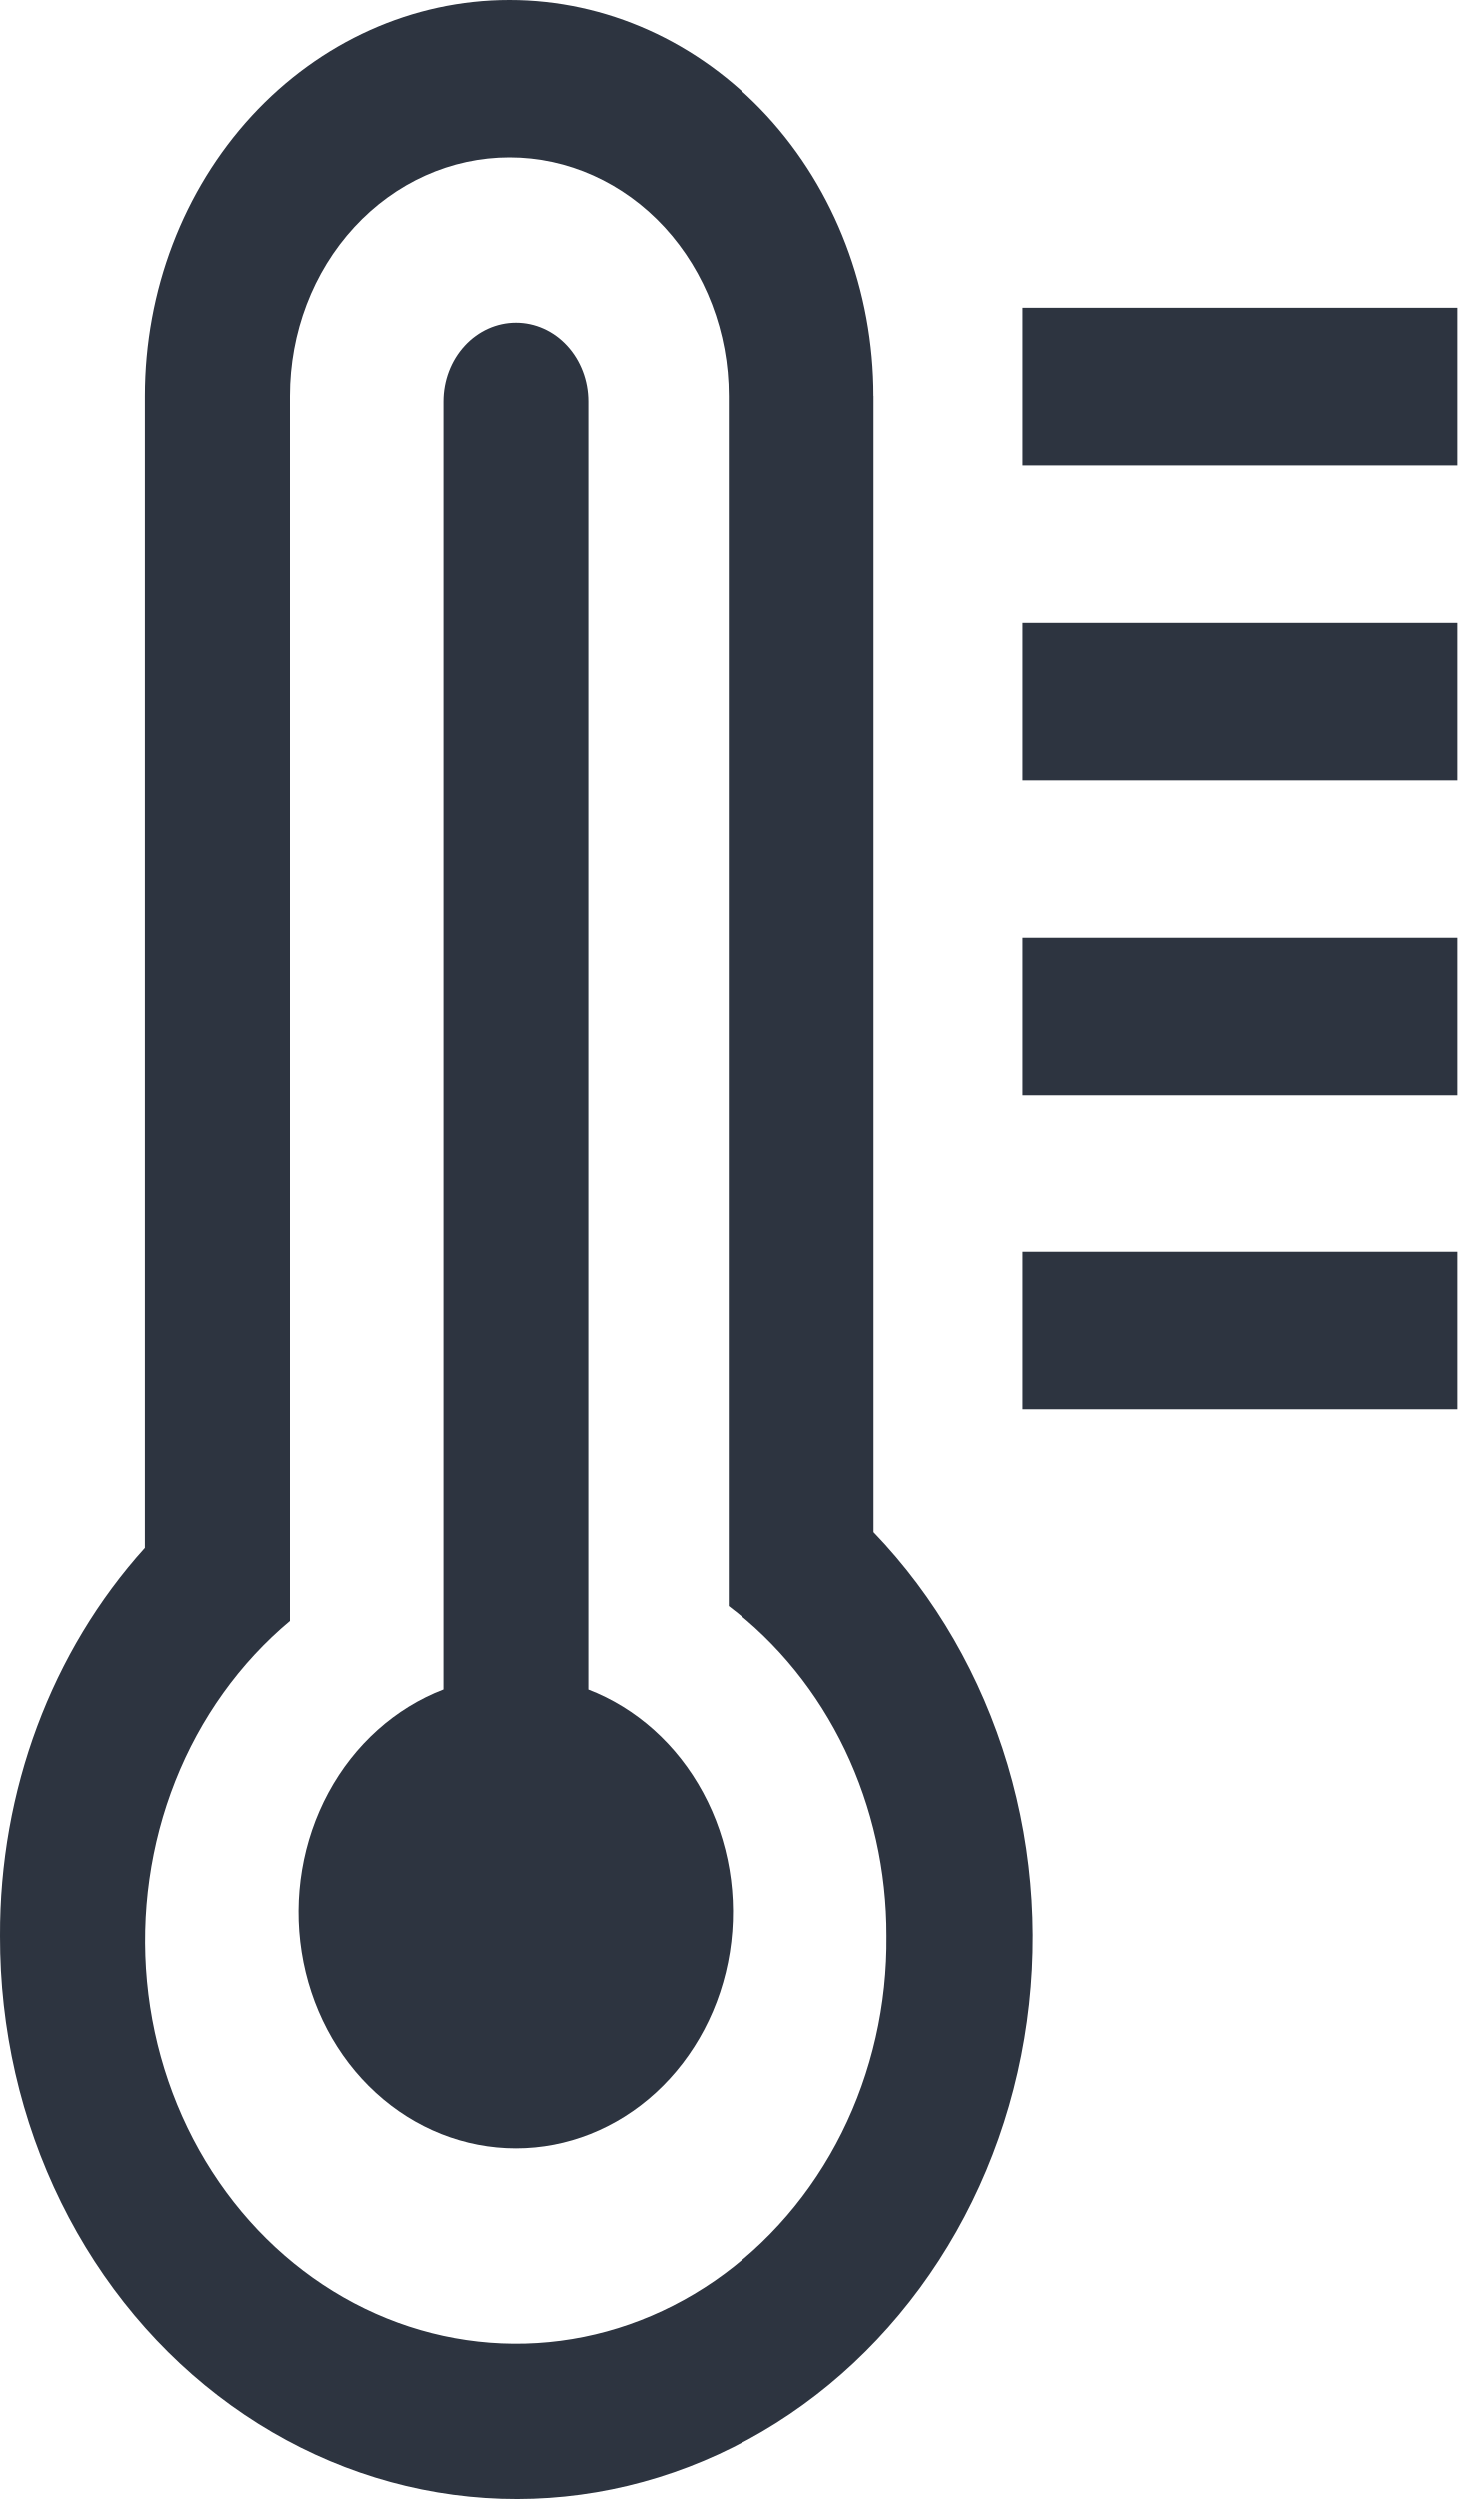
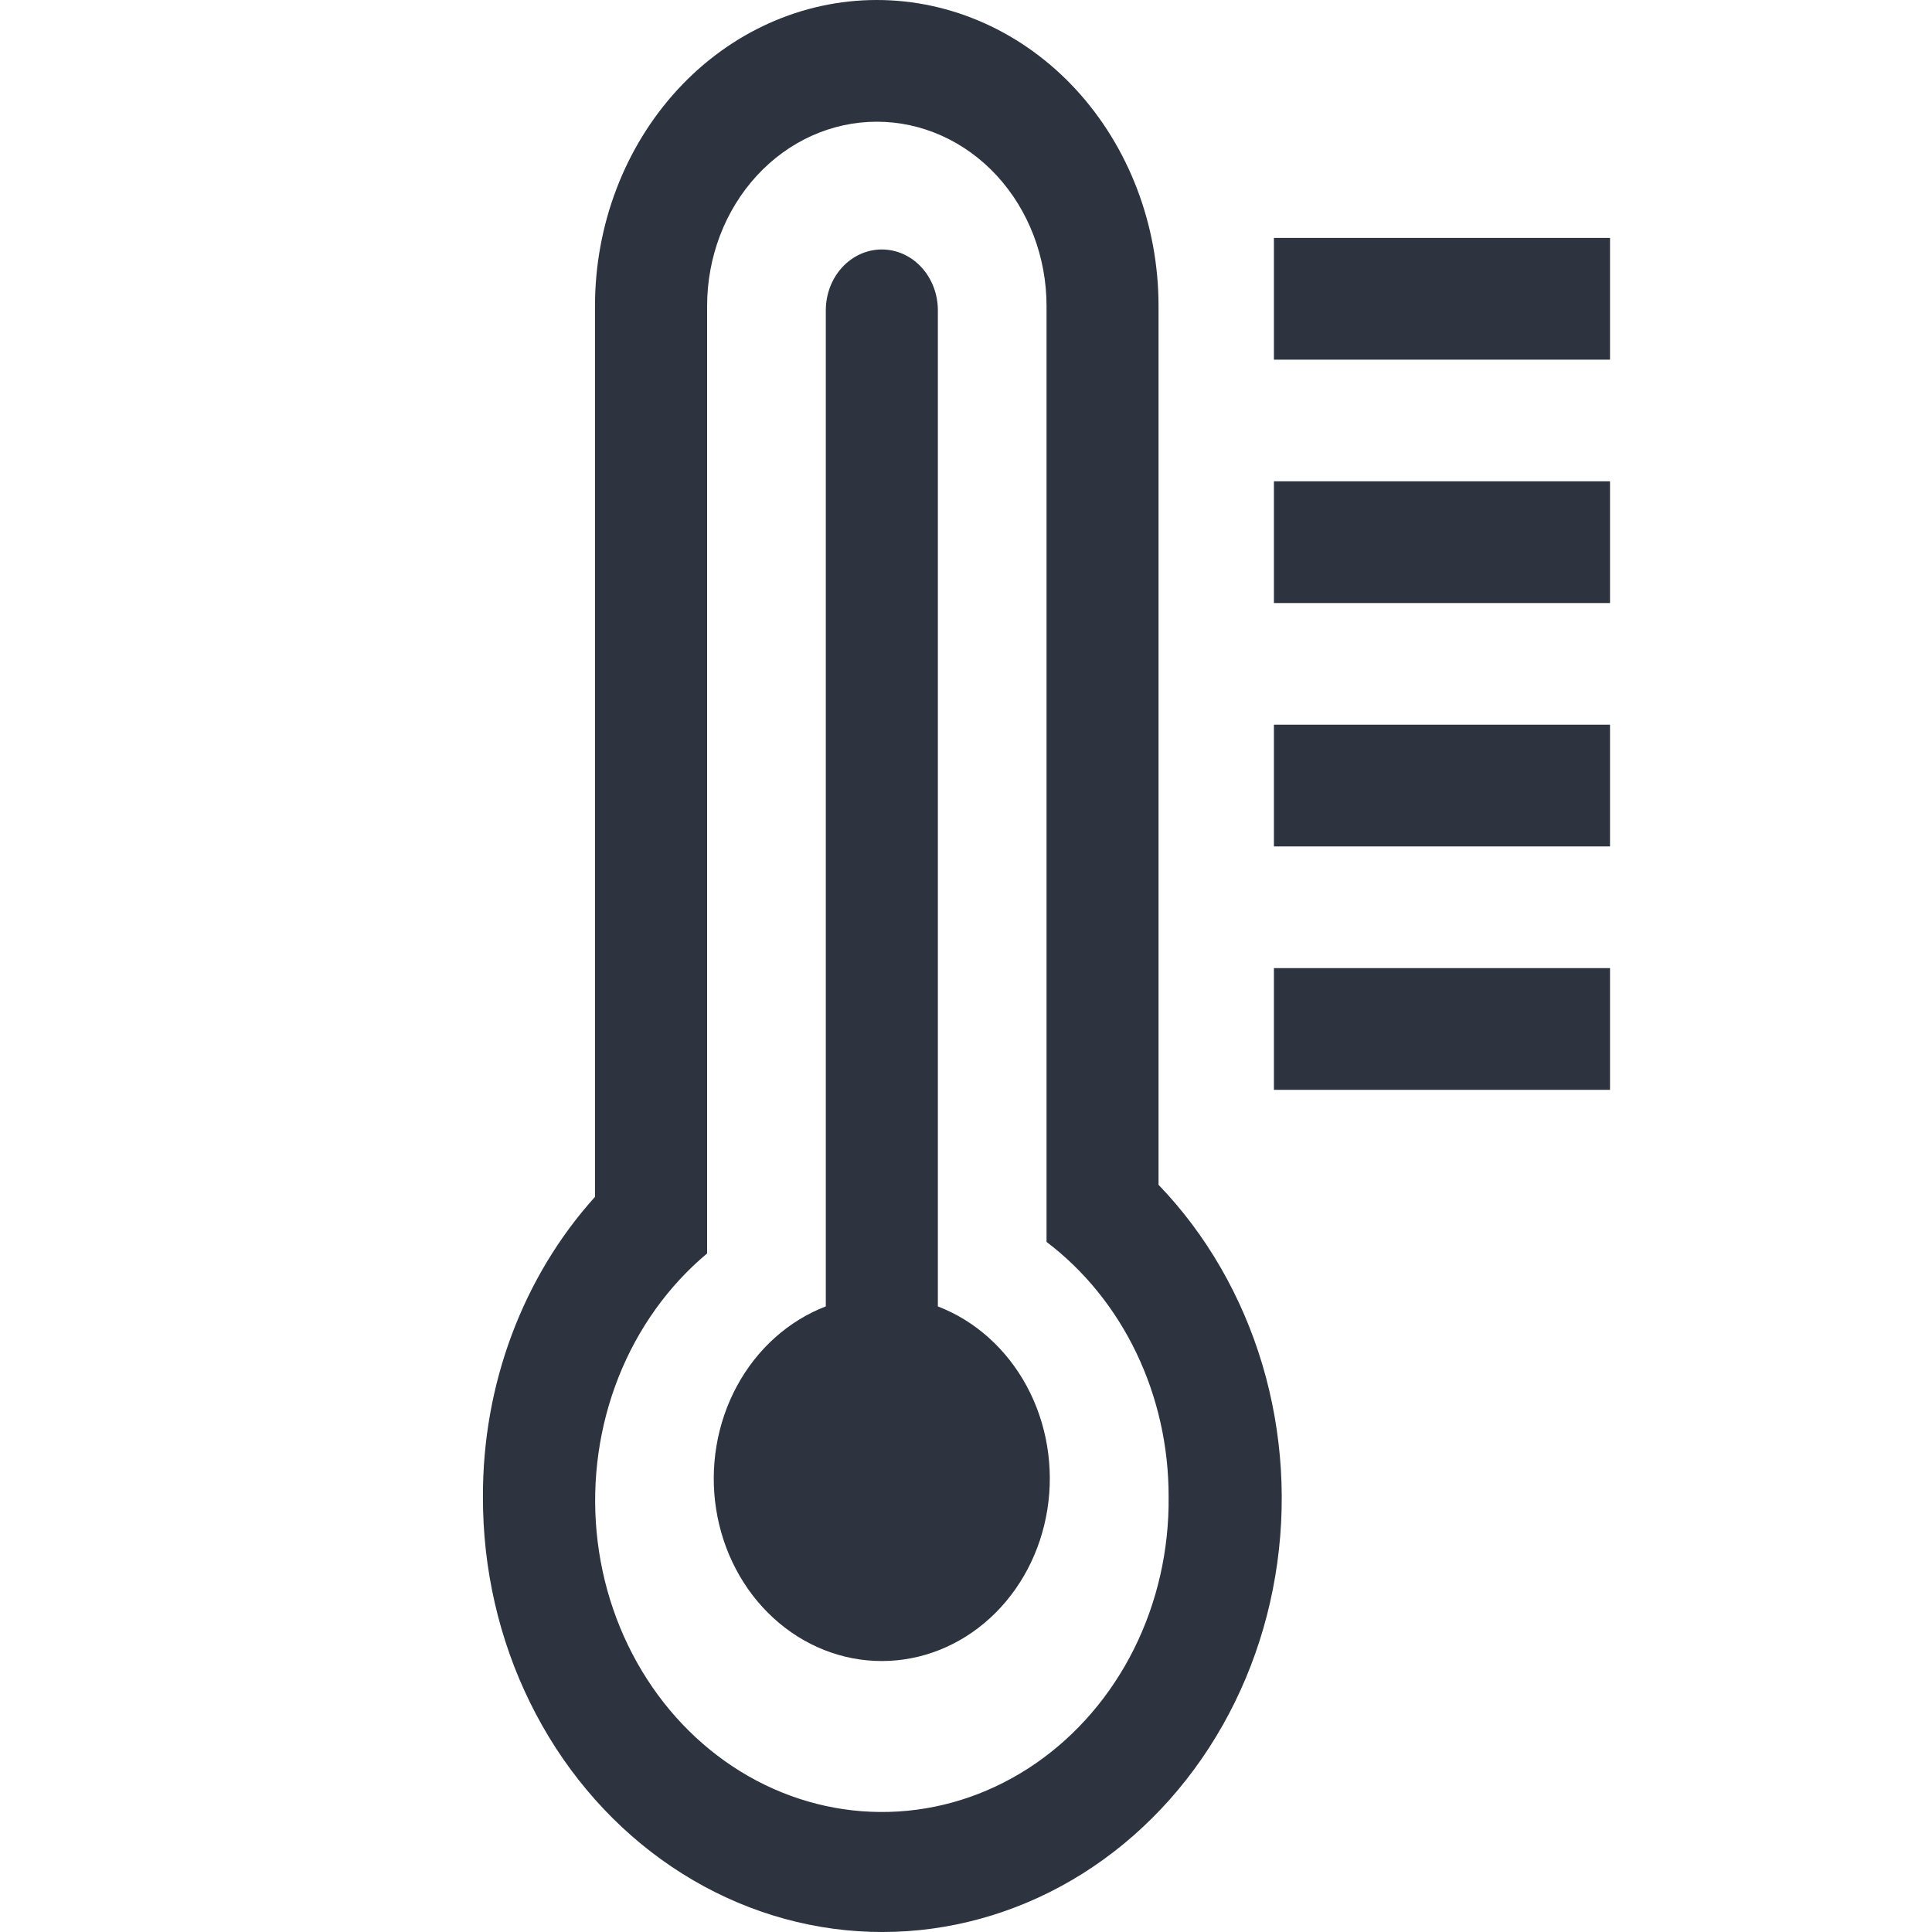
- <svg xmlns="http://www.w3.org/2000/svg" width="19" height="32" fill="none">
-   <path fill="#2D3440" d="M11.189 5.069c0-1.345-.492-2.634-1.367-3.585C8.947.534 7.76 0 6.522 0 5.285 0 4.098.534 3.222 1.485c-.875.951-1.367 2.24-1.367 3.585v14.755C.659 21.151-.007 22.936 0 24.793c-.003 1.189.265 2.361.782 3.41.516 1.049 1.264 1.942 2.176 2.599.912.657 1.96 1.059 3.051 1.168 1.09.109 2.188-.078 3.196-.543s1.893-1.195 2.577-2.124c.684-.929 1.145-2.027 1.341-3.197.197-1.17.123-2.375-.214-3.506-.338-1.131-.928-2.154-1.719-2.976V5.069Zm.167 19.724c.009.879-.188 1.747-.574 2.52-.386.773-.948 1.426-1.631 1.897-.684.471-1.467.745-2.275.794-.808.05-1.615-.126-2.343-.51-.728-.384-1.354-.964-1.818-1.685-.464-.721-.751-1.558-.833-2.433-.082-.875.043-1.758.363-2.566.32-.808.826-1.513 1.467-2.049V5.069c0-.81.296-1.587.823-2.159.527-.573 1.242-.894 1.988-.894.746 0 1.461.322 1.988.894.527.573.823 1.349.823 2.159V20.57c.626.474 1.137 1.106 1.489 1.841.352.735.535 1.553.533 2.382Z" />
-   <path fill="#2D3440" d="M7.534 21.638V5.14c0-.267-.098-.524-.272-.713-.174-.189-.41-.295-.656-.295-.246 0-.482.106-.656.295-.174.189-.272.445-.272.713v16.498c-.619.238-1.141.706-1.473 1.321-.332.615-.454 1.338-.343 2.041.111.703.447 1.341.949 1.8.502.46 1.137.712 1.794.712.656 0 1.292-.252 1.794-.712.502-.46.838-1.097.949-1.8.111-.703-.01-1.426-.343-2.041-.332-.615-.854-1.083-1.473-1.321ZM18.667 3.941h-5.567v2.016h5.567V3.941ZM18.667 7.972h-5.567v2.016h5.567V7.972ZM18.667 12.003h-5.567v2.016h5.567v-2.016ZM18.667 16.035h-5.567v2.016h5.567v-2.016Z" />
+ <svg xmlns="http://www.w3.org/2000/svg" width="32" height="32" fill="none" viewBox="0 0 32 32">
+   <path fill="#2D3440" d="M19.189 5.069c0-1.345-.492-2.634-1.367-3.585C16.947.534 15.76 0 14.522 0c-1.238 0-2.425.534-3.3 1.485-.875.951-1.367 2.24-1.367 3.585V19.824c-1.196 1.326-1.863 3.112-1.856 4.969-.003 1.189.265 2.361.782 3.41.516 1.049 1.264 1.942 2.176 2.599.912.657 1.96 1.059 3.051 1.168 1.09.109 2.188-.078 3.196-.543s1.893-1.195 2.577-2.124c.684-.929 1.145-2.027 1.341-3.197.197-1.17.123-2.375-.214-3.506-.338-1.131-.928-2.154-1.719-2.976V5.069Zm.167 19.724c.009.879-.188 1.747-.574 2.52-.386.773-.948 1.426-1.631 1.897-.684.471-1.467.745-2.275.794-.808.05-1.615-.126-2.343-.51-.728-.384-1.354-.964-1.818-1.685-.464-.721-.751-1.558-.833-2.433-.082-.875.043-1.758.363-2.566.32-.808.826-1.513 1.467-2.049V5.069c0-.81.296-1.587.823-2.159.527-.573 1.242-.894 1.988-.894.746 0 1.461.322 1.988.894.527.573.823 1.349.823 2.159V20.57c.626.474 1.137 1.106 1.489 1.841.352.735.535 1.553.533 2.382Z" />
+   <path fill="#2D3440" d="M15.534 21.638V5.14c0-.267-.098-.524-.272-.713s-.41-.295-.656-.295c-.246 0-.482.106-.656.295-.174.189-.272.445-.272.713V21.638c-.619.238-1.141.706-1.473 1.321-.332.615-.454 1.338-.343 2.041.111.703.447 1.341.949 1.8.502.46 1.137.712 1.794.712.657 0 1.292-.252 1.794-.712.502-.46.838-1.097.949-1.8.111-.703-.01-1.426-.342-2.041-.332-.615-.854-1.083-1.473-1.321ZM26.667 3.941h-5.567v2.016h5.567V3.941ZM26.667 7.972h-5.567v2.016h5.567V7.972ZM26.667 12.003h-5.567v2.016h5.567v-2.016ZM26.667 16.035h-5.567v2.016h5.567v-2.016Z" />
</svg>
